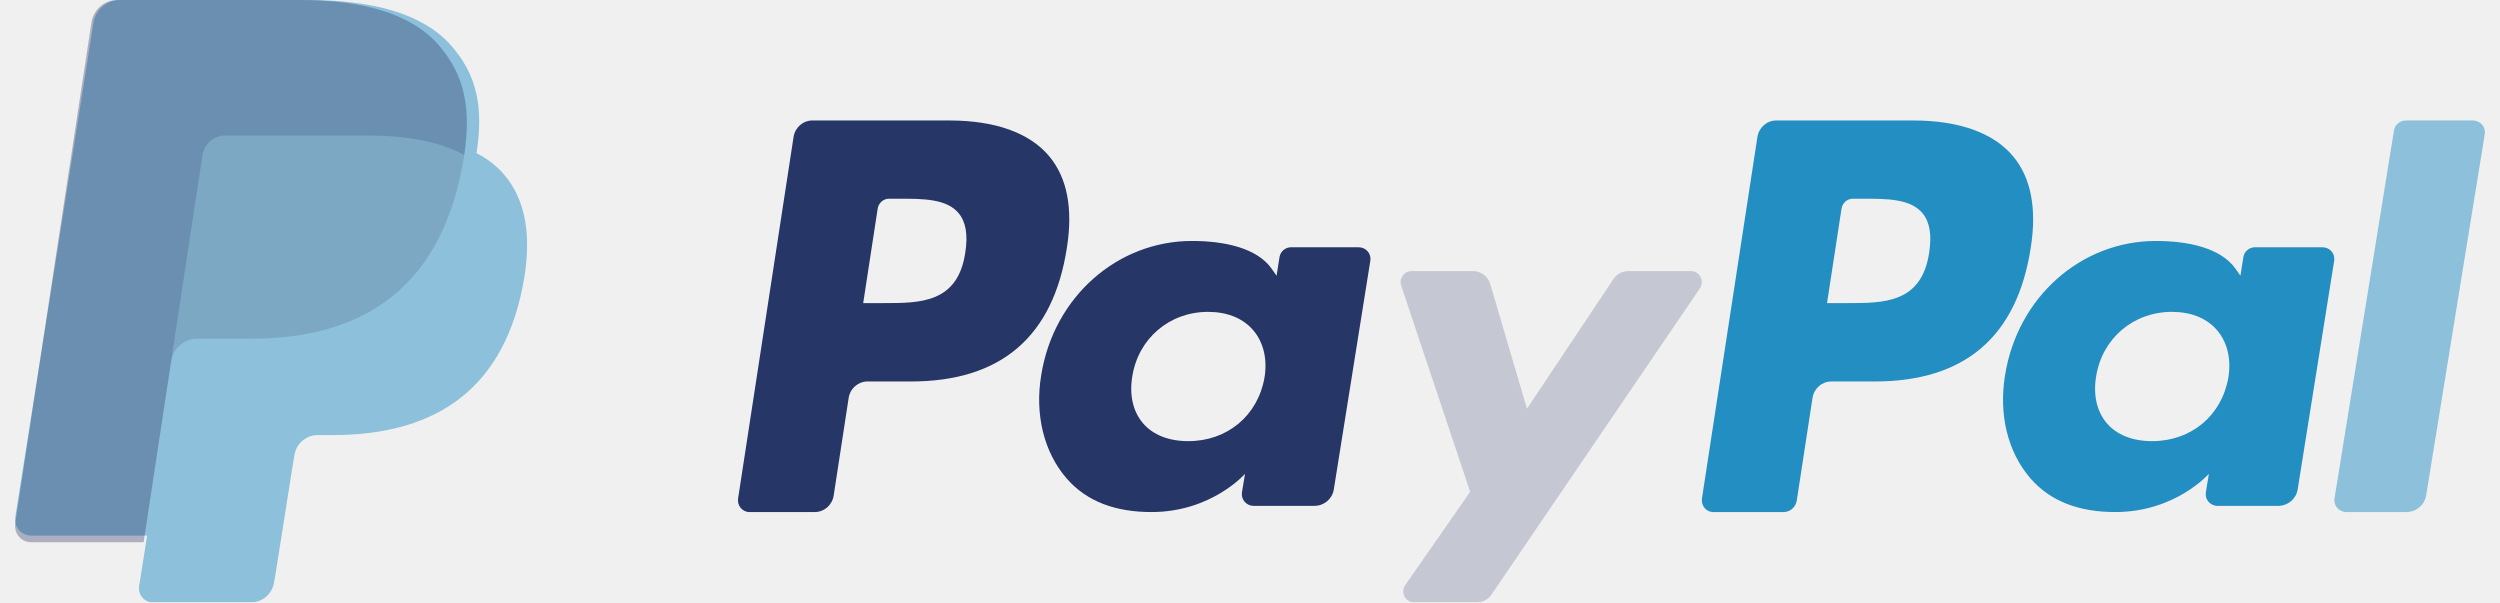
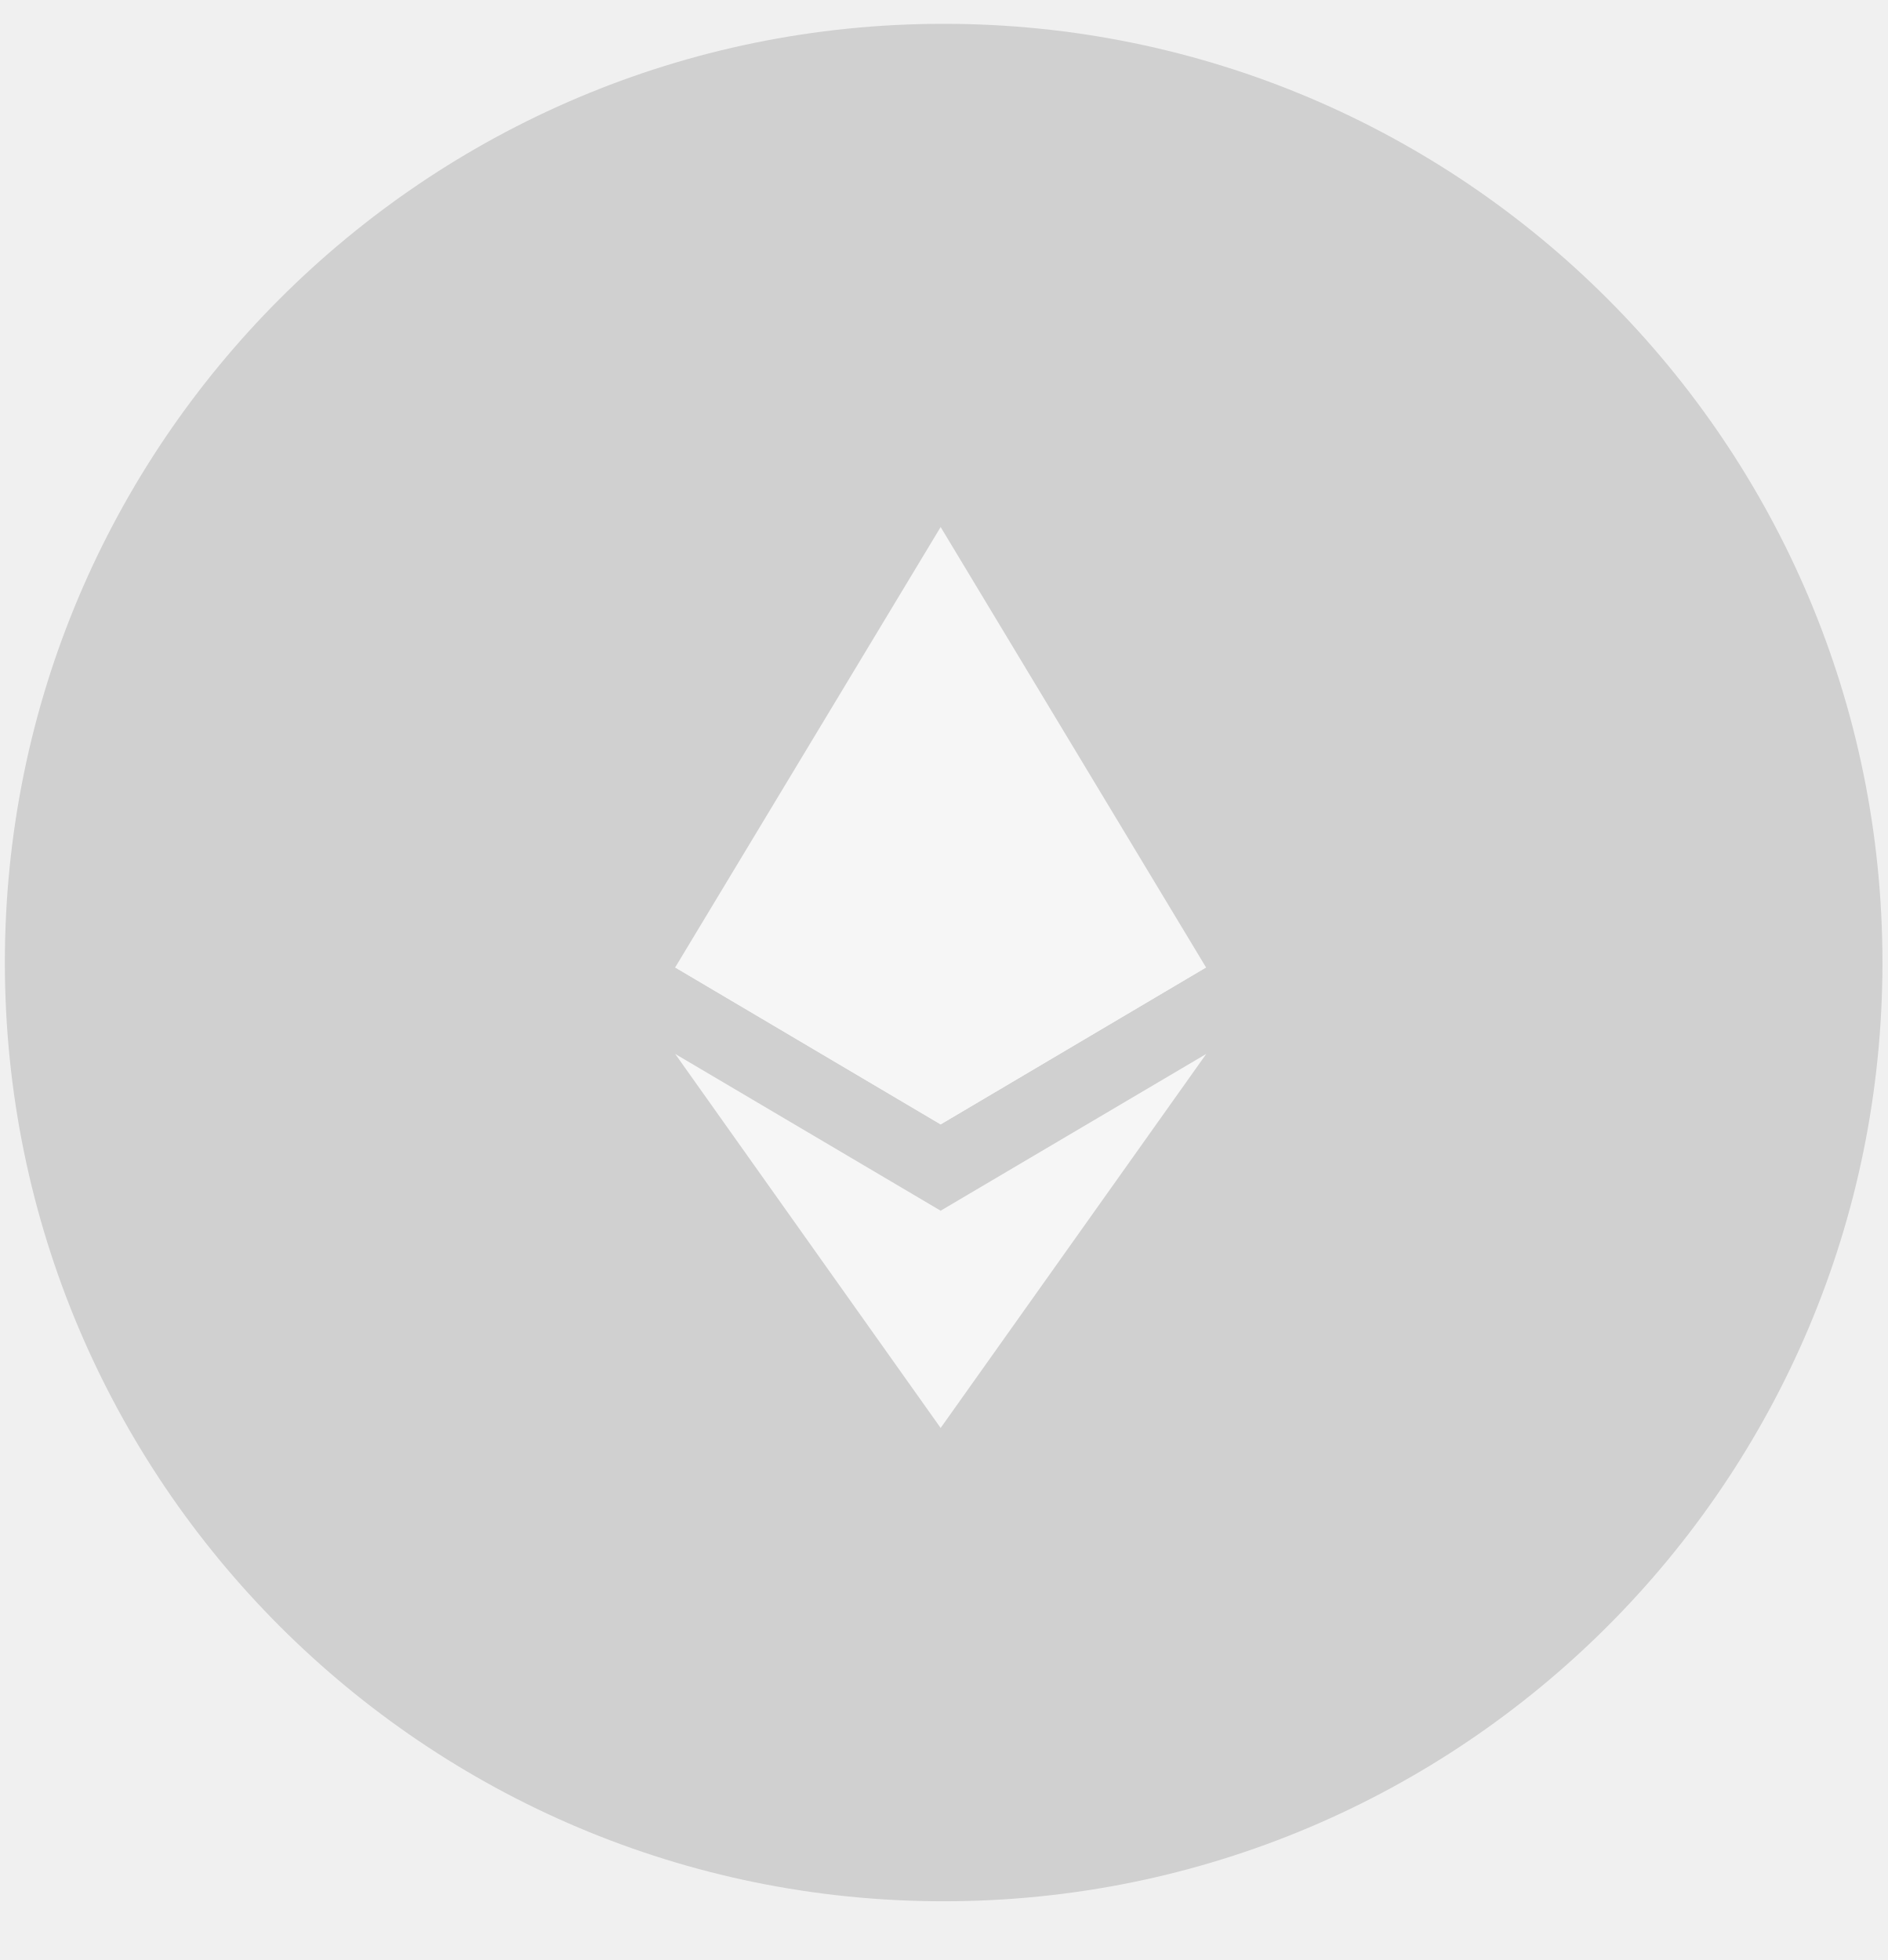
- <svg xmlns="http://www.w3.org/2000/svg" width="83" height="20" viewBox="0 0 83 20" fill="none">
-   <path fill-rule="evenodd" clip-rule="evenodd" d="M64.049 8.383C63.8 10.063 62.552 10.063 61.344 10.063H60.657L61.139 6.926C61.169 6.737 61.327 6.597 61.514 6.597H61.829C62.651 6.597 63.427 6.597 63.827 7.078C64.067 7.366 64.139 7.793 64.049 8.383ZM63.523 4H58.97C58.659 4 58.394 4.233 58.346 4.549L56.505 16.549C56.468 16.786 56.646 17 56.88 17H59.215C59.433 17 59.619 16.837 59.653 16.616L60.175 13.214C60.223 12.898 60.488 12.665 60.8 12.665H62.24C65.239 12.665 66.97 11.173 67.422 8.216C67.626 6.923 67.43 5.907 66.841 5.196C66.194 4.414 65.046 4 63.523 4Z" fill="#238EC2" />
-   <path fill-rule="evenodd" clip-rule="evenodd" d="M32.048 8.383C31.8 10.063 30.552 10.063 29.345 10.063H28.658L29.139 6.926C29.169 6.737 29.328 6.597 29.514 6.597H29.829C30.651 6.597 31.427 6.597 31.827 7.078C32.067 7.366 32.139 7.793 32.048 8.383ZM31.523 4H26.97C26.659 4 26.394 4.233 26.346 4.549L24.505 16.549C24.468 16.786 24.646 17 24.88 17H27.053C27.364 17 27.63 16.767 27.678 16.451L28.175 13.214C28.223 12.898 28.488 12.665 28.8 12.665H30.24C33.239 12.665 34.97 11.173 35.422 8.216C35.626 6.923 35.43 5.907 34.841 5.196C34.194 4.414 33.046 4 31.523 4Z" fill="#253667" />
-   <path fill-rule="evenodd" clip-rule="evenodd" d="M41.983 12.527C41.766 13.795 40.749 14.646 39.451 14.646C38.8 14.646 38.279 14.44 37.944 14.048C37.613 13.659 37.488 13.105 37.593 12.489C37.795 11.233 38.829 10.354 40.107 10.354C40.744 10.354 41.261 10.563 41.603 10.959C41.946 11.357 42.081 11.914 41.983 12.527ZM45.109 8.209H42.866C42.674 8.209 42.51 8.347 42.48 8.535L42.382 9.155L42.225 8.93C41.739 8.233 40.656 8 39.575 8C37.096 8 34.979 9.858 34.567 12.463C34.353 13.763 34.657 15.005 35.402 15.872C36.087 16.669 37.064 17 38.228 17C40.226 17 41.334 15.731 41.334 15.731L41.233 16.347C41.196 16.582 41.379 16.794 41.619 16.794H43.639C43.96 16.794 44.232 16.564 44.282 16.251L45.495 8.655C45.533 8.421 45.349 8.209 45.109 8.209Z" fill="#253667" />
-   <path fill-rule="evenodd" clip-rule="evenodd" d="M73.983 12.527C73.766 13.795 72.749 14.646 71.451 14.646C70.8 14.646 70.279 14.44 69.944 14.048C69.612 13.659 69.488 13.105 69.593 12.489C69.795 11.233 70.829 10.354 72.107 10.354C72.744 10.354 73.261 10.563 73.603 10.959C73.946 11.357 74.081 11.914 73.983 12.527ZM77.109 8.209H74.866C74.674 8.209 74.51 8.347 74.48 8.535L74.382 9.155L74.225 8.93C73.739 8.233 72.656 8 71.575 8C69.097 8 66.979 9.858 66.567 12.463C66.353 13.763 66.657 15.005 67.402 15.872C68.087 16.669 69.064 17 70.228 17C72.226 17 73.334 15.731 73.334 15.731L73.234 16.347C73.196 16.582 73.379 16.794 73.619 16.794H75.639C75.96 16.794 76.232 16.564 76.282 16.251L77.495 8.655C77.533 8.421 77.349 8.209 77.109 8.209Z" fill="#238EC2" />
-   <mask id="mask0_892_860" style="mask-type:luminance" maskUnits="userSpaceOnUse" x="0" y="0" width="83" height="20">
-     <path d="M0.5 0H82.5V20H0.5V0Z" fill="#253667" />
-   </mask>
-   <g mask="url(#mask0_892_860)">
-     <path fill-rule="evenodd" clip-rule="evenodd" d="M56.139 9H54.06C53.861 9 53.675 9.1 53.563 9.268L50.695 13.569L49.479 9.436C49.404 9.177 49.17 9 48.904 9H46.861C46.614 9 46.44 9.247 46.52 9.485L48.809 16.328L46.656 19.421C46.486 19.664 46.657 20 46.949 20H49.027C49.224 20 49.408 19.902 49.52 19.737L56.435 9.576C56.601 9.333 56.43 9 56.139 9Z" fill="#253667" />
+ <svg xmlns="http://www.w3.org/2000/svg" width="26" height="27" viewBox="0 0 26 27" fill="none">
+   <g clip-path="url(#clip0_307_1012)">
+     <g clip-path="url(#clip1_307_1012)">
+       <g clip-path="url(#clip2_307_1012)">
+         <path opacity="0.2" d="M25.93 13.259C25.93 20.401 20.14 26.191 12.998 26.191C5.856 26.191 0.067 20.401 0.067 13.259C0.067 6.118 5.856 0.328 12.998 0.328C20.14 0.328 25.93 6.118 25.93 13.259Z" fill="#505050" />
+         <g opacity="0.8">
+           <path d="M12.957 7.26L12.877 7.531V15.409L12.957 15.489L16.613 13.327L12.957 7.26Z" fill="white" />
+           <path d="M12.957 7.26L9.3 13.327L12.957 15.489V11.665V7.26Z" fill="white" />
+           <path d="M12.957 16.678L12.912 16.733V19.539L12.957 19.671L16.616 14.518L12.957 16.678Z" fill="white" />
+           <path d="M12.957 19.671V16.678L9.3 14.518L12.957 19.671Z" fill="white" />
+           <path d="M12.957 15.489L16.613 13.327L12.957 11.665V15.489Z" fill="white" />
+           <path d="M9.3 13.327L12.957 15.489V11.665L9.3 13.327Z" fill="white" />
+         </g>
+       </g>
+     </g>
  </g>
-   <mask id="mask1_892_860" style="mask-type:luminance" maskUnits="userSpaceOnUse" x="0" y="0" width="83" height="20">
-     <path d="M0.5 0H82.5V20H0.5V0Z" fill="#238EC2" />
-   </mask>
-   <g mask="url(#mask1_892_860)">
-     <path fill-rule="evenodd" clip-rule="evenodd" d="M79.48 4.33L77.505 16.549C77.467 16.786 77.655 17 77.901 17H79.888C80.216 17 80.496 16.767 80.548 16.451L82.495 4.451C82.534 4.214 82.345 4 82.099 4H79.876C79.679 4 79.511 4.14 79.48 4.33Z" fill="#238EC2" />
-   </g>
-   <mask id="mask2_892_860" style="mask-type:luminance" maskUnits="userSpaceOnUse" x="0" y="0" width="83" height="20">
-     <path d="M0.5 0H82.5V20H0.5V0Z" fill="#238EC2" />
-   </mask>
-   <g mask="url(#mask2_892_860)">
-     <path fill-rule="evenodd" clip-rule="evenodd" d="M15.82 5.081C16.065 3.525 15.818 2.467 14.974 1.508C14.045 0.452 12.366 0 10.219 0H3.984C3.545 0 3.171 0.318 3.103 0.751L0.507 17.164C0.455 17.488 0.706 17.781 1.035 17.781H4.884L4.619 19.46C4.574 19.744 4.793 20 5.081 20H8.325C8.709 20 9.036 19.721 9.096 19.343L9.128 19.179L9.739 15.315L9.778 15.101C9.838 14.723 10.165 14.445 10.549 14.445H11.034C14.177 14.445 16.638 13.171 17.357 9.49C17.658 7.951 17.503 6.667 16.708 5.764C16.468 5.491 16.169 5.265 15.82 5.081Z" fill="#238EC2" />
-   </g>
-   <mask id="mask3_892_860" style="mask-type:luminance" maskUnits="userSpaceOnUse" x="0" y="0" width="83" height="20">
-     <path d="M0.5 0H82.5V20H0.5V0Z" fill="#20274F" />
-   </mask>
-   <g mask="url(#mask3_892_860)">
-     <path fill-rule="evenodd" clip-rule="evenodd" d="M15.412 5.144C15.651 3.569 15.411 2.497 14.589 1.526C13.685 0.458 12.051 0 9.96 0H3.891C3.464 0 3.1 0.322 3.034 0.76L0.506 17.376C0.457 17.704 0.701 18 1.021 18H4.768L5.709 11.812L5.679 12.006C5.746 11.569 6.107 11.246 6.534 11.246H8.315C11.812 11.246 14.55 9.773 15.35 5.512C15.374 5.386 15.394 5.264 15.412 5.144Z" fill="#20274F" />
-   </g>
-   <mask id="mask4_892_860" style="mask-type:luminance" maskUnits="userSpaceOnUse" x="0" y="0" width="83" height="20">
-     <path d="M0.5 0H82.5V20H0.5V0Z" fill="#253667" />
-   </mask>
-   <g mask="url(#mask4_892_860)">
-     <path fill-rule="evenodd" clip-rule="evenodd" d="M6.72 5.165C6.76 4.901 6.923 4.686 7.142 4.577C7.242 4.527 7.353 4.5 7.47 4.5H12.227C12.791 4.5 13.316 4.538 13.797 4.618C13.934 4.641 14.067 4.668 14.197 4.698C14.327 4.727 14.453 4.761 14.575 4.798C14.636 4.816 14.696 4.835 14.755 4.856C14.991 4.937 15.21 5.033 15.412 5.144C15.651 3.569 15.411 2.497 14.589 1.526C13.685 0.458 12.051 0 9.96 0H3.891C3.464 0 3.1 0.322 3.034 0.76L0.506 17.376C0.457 17.704 0.701 18 1.021 18H4.768L6.72 5.165Z" fill="#253667" />
-   </g>
+   <defs>
+     <clipPath id="clip0_307_1012">
+       <rect width="26" height="26" fill="white" transform="translate(0 0.259766)" />
+     </clipPath>
+     <clipPath id="clip1_307_1012">
+       <rect width="26" height="26" fill="white" transform="translate(0 0.259766)" />
+     </clipPath>
+     <clipPath id="clip2_307_1012">
+       <rect width="26" height="26" fill="white" transform="translate(0 0.259766)" />
+     </clipPath>
+   </defs>
</svg>
